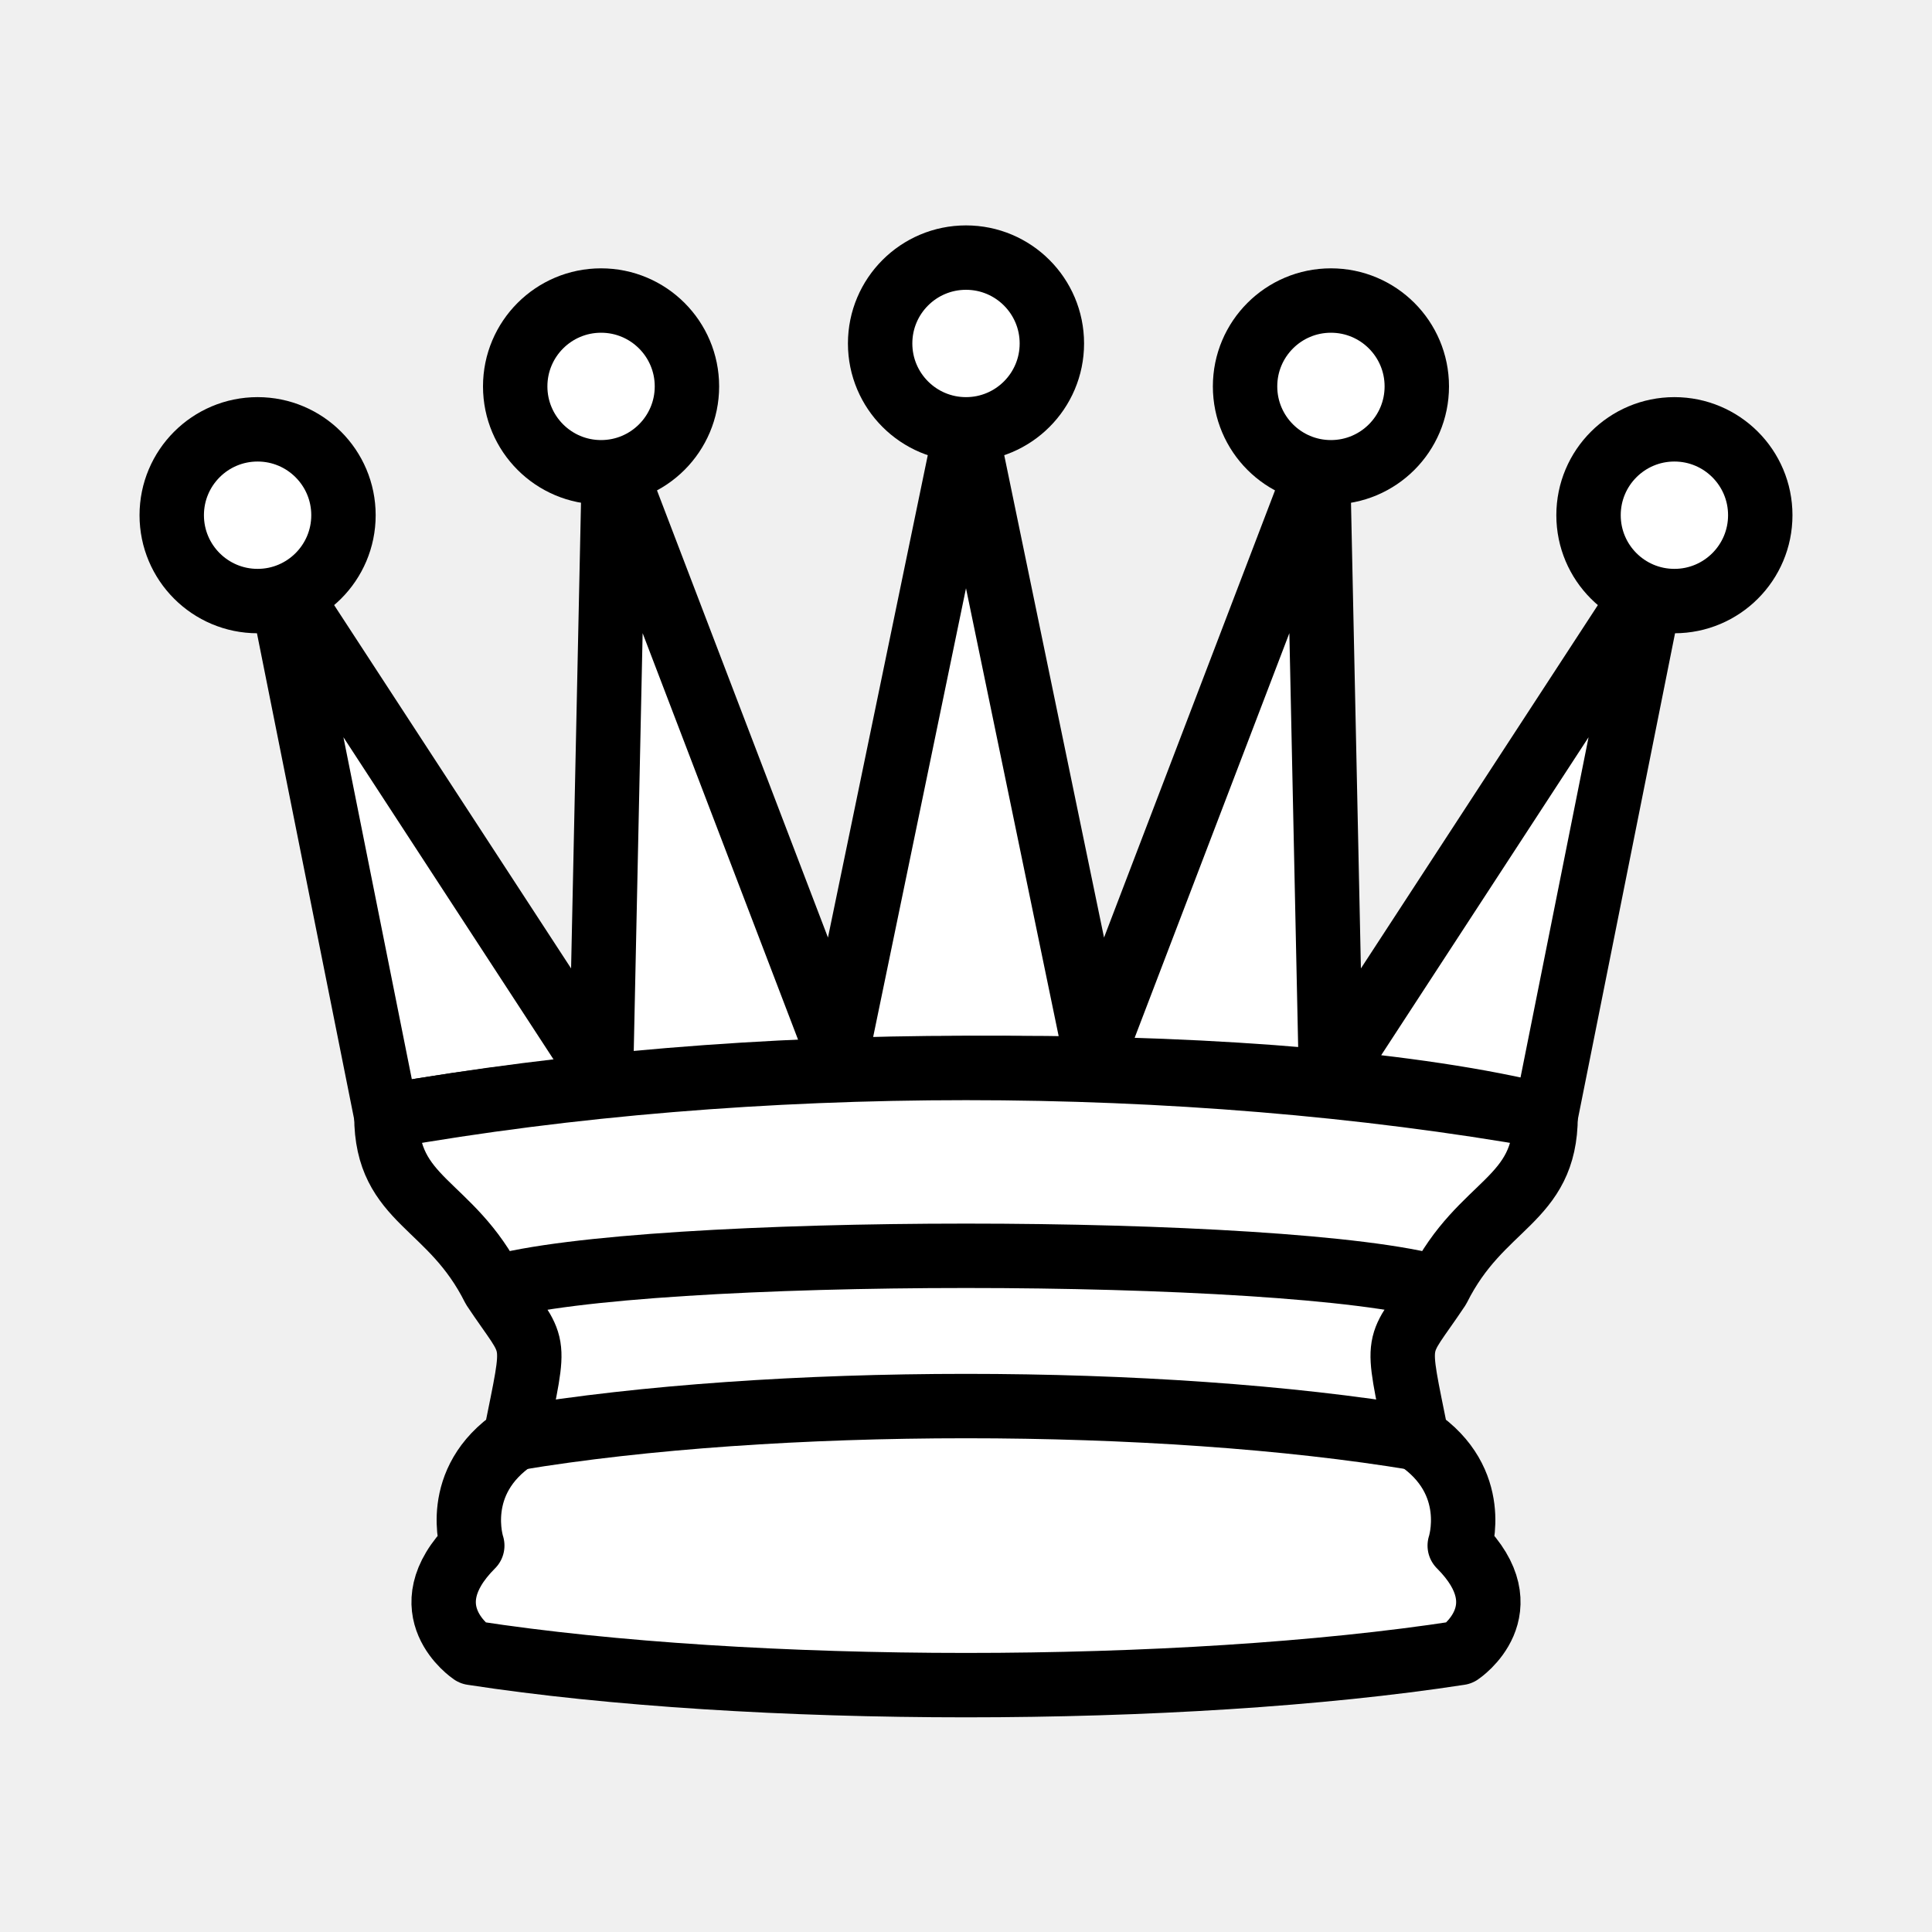
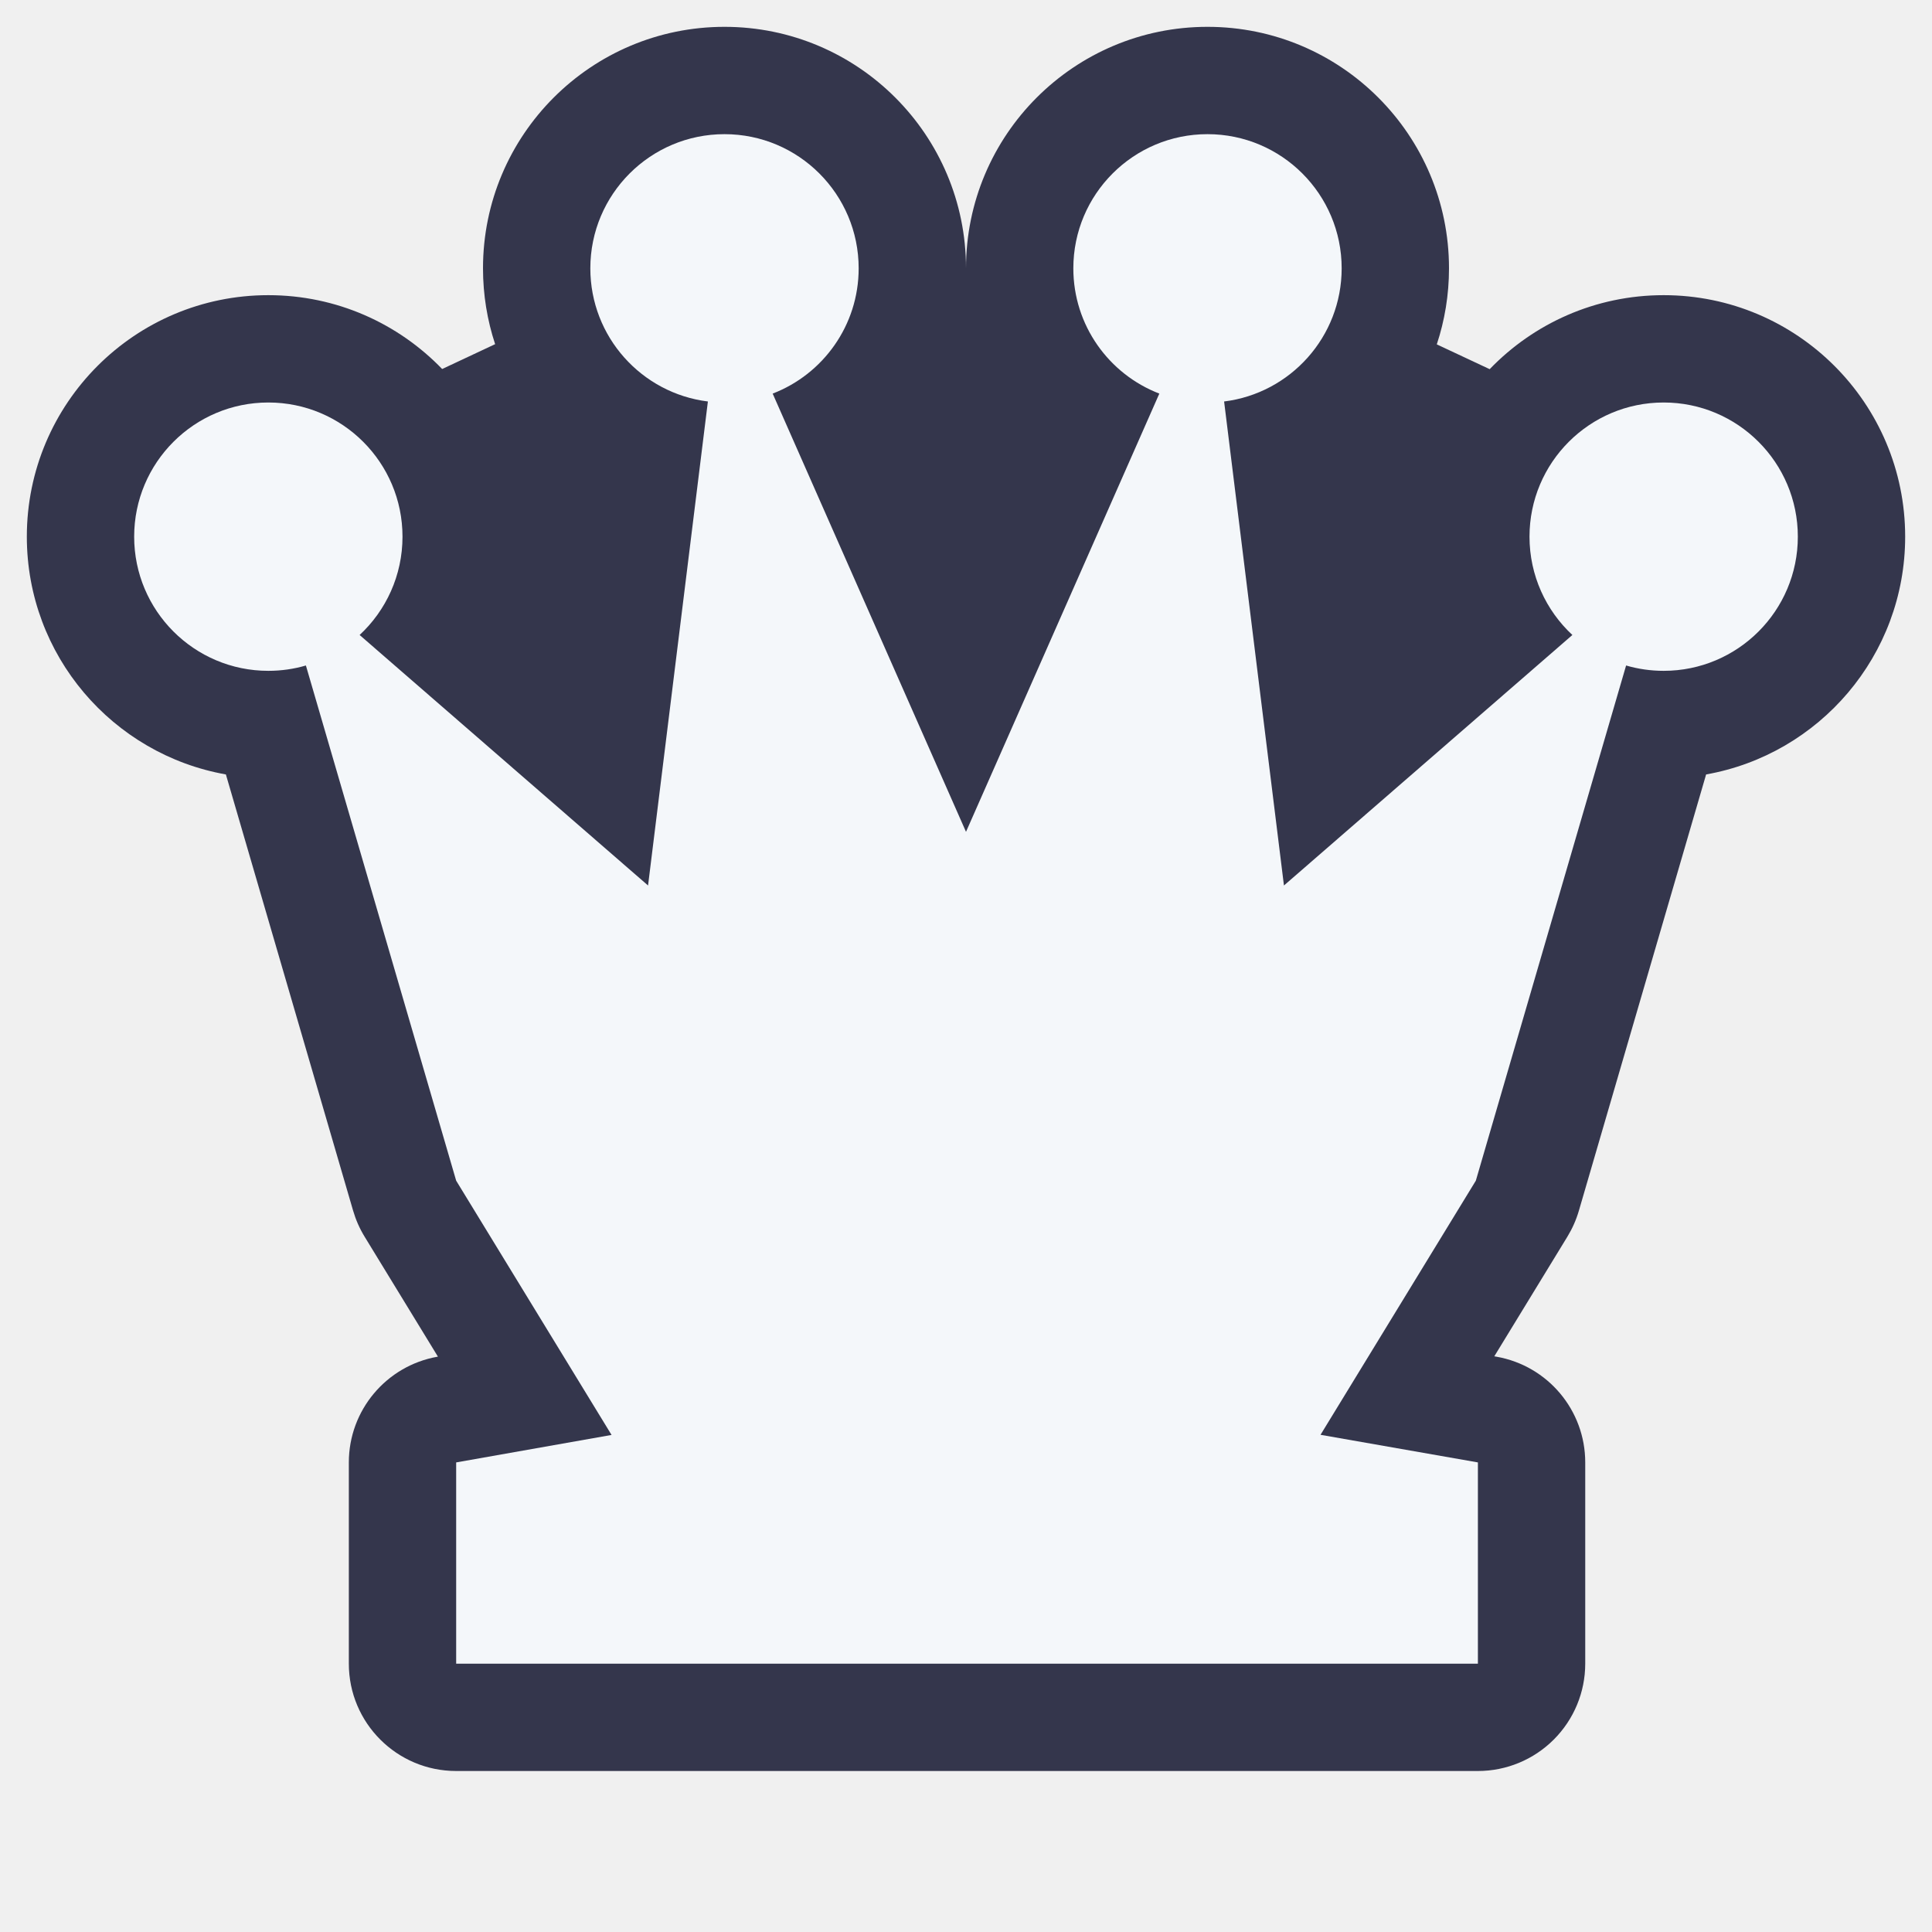
- <svg xmlns="http://www.w3.org/2000/svg" version="1.1" width="45" height="45">
-   <g id="figure" style="fill:#ffffff;stroke:#000000;stroke-width:1.5;stroke-linejoin:round">
-     <path d="M 9,26 C 17.5,24.5 30,24.5 36,26 L 38.5,13.5 L 31,25 L 30.7,10.9 L 25.5,24.5 L 22.5,10 L 19.5,24.5 L 14.3,10.9 L 14,25 L 6.5,13.5 L 9,26 z" />
-     <path d="M 9,26 C 9,28 10.5,28 11.5,30 C 12.5,31.5 12.5,31 12,33.5 C 10.5,34.5 11,36 11,36 C 9.5,37.5 11,38.5 11,38.5 C 17.5,39.5 27.5,39.5 34,38.5 C 34,38.5 35.5,37.5 34,36 C 34,36 34.5,34.5 33,33.5 C 32.5,31 32.5,31.5 33.5,30 C 34.5,28 36,28 36,26 C 27.5,24.5 17.5,24.5 9,26 z" />
-     <path d="M 11.5,30 C 15,29 30,29 33.5,30" style="fill:none" />
-     <path d="M 12,33.5 C 18,32.5 27,32.5 33,33.5" style="fill:none" />
-     <circle cx="6" cy="12" r="2" />
-     <circle cx="14" cy="9" r="2" />
-     <circle cx="22.5" cy="8" r="2" />
-     <circle cx="31" cy="9" r="2" />
-     <circle cx="39" cy="12" r="2" />
-   </g>
+ <svg xmlns="http://www.w3.org/2000/svg" width="72" height="72" viewBox="0 0 72 72" fill="none">
+   <path d="M18 10C18 10.987 18.159 11.937 18.452 12.826L16.478 13.752C14.841 12.055 12.544 11 10 11C5.029 11 1 15.029 1 20C1 24.431 4.202 28.114 8.418 28.861L13.16 45.12C13.259 45.459 13.402 45.784 13.587 46.086L16.32 50.558L16.303 50.561C14.393 50.899 13 52.56 13 54.5V62C13 64.209 14.791 66 17 66L55.077 66C56.138 66 57.155 65.579 57.905 64.828C58.656 64.078 59.077 63.061 59.077 62V54.5C59.077 52.557 57.681 50.896 55.768 50.56L55.688 50.546L58.413 46.086C58.597 45.784 58.741 45.459 58.84 45.12L63.582 28.861C67.798 28.114 71 24.431 71 20C71 15.029 66.971 11 62 11C59.453 11 57.153 12.058 55.516 13.758L53.545 12.834C53.84 11.943 54 10.99 54 10C54 5.029 49.971 1 45 1C40.029 1 36 5.029 36 10C36 5.029 31.971 1 27 1C22.029 1 18 5.029 18 10Z" fill="#34364C" />
+   <path d="M28.795 14.668C30.67 13.947 32 12.129 32 10C32 7.239 29.761 5 27 5C24.239 5 22 7.239 22 10C22 12.552 23.912 14.657 26.381 14.962L24.151 33L13.402 23.664C14.385 22.751 15 21.447 15 20C15 17.239 12.761 15 10 15C7.239 15 5 17.239 5 20C5 22.761 7.239 25 10 25C10.486 25 10.956 24.931 11.4 24.801L17 44L22.791 53.476L17 54.5V62L55.077 62V54.5L49.212 53.471L55 44L60.6 24.801C61.044 24.931 61.514 25 62 25C64.761 25 67 22.761 67 20C67 17.239 64.761 15 62 15C59.239 15 57 17.239 57 20C57 21.447 57.615 22.751 58.598 23.664L47.849 33L45.619 14.962C48.088 14.657 50 12.552 50 10C50 7.239 47.761 5 45 5C42.239 5 40 7.239 40 10C40 12.129 41.33 13.947 43.205 14.668L36 31L28.795 14.668Z" fill="#F4F7FA" />
</svg>
